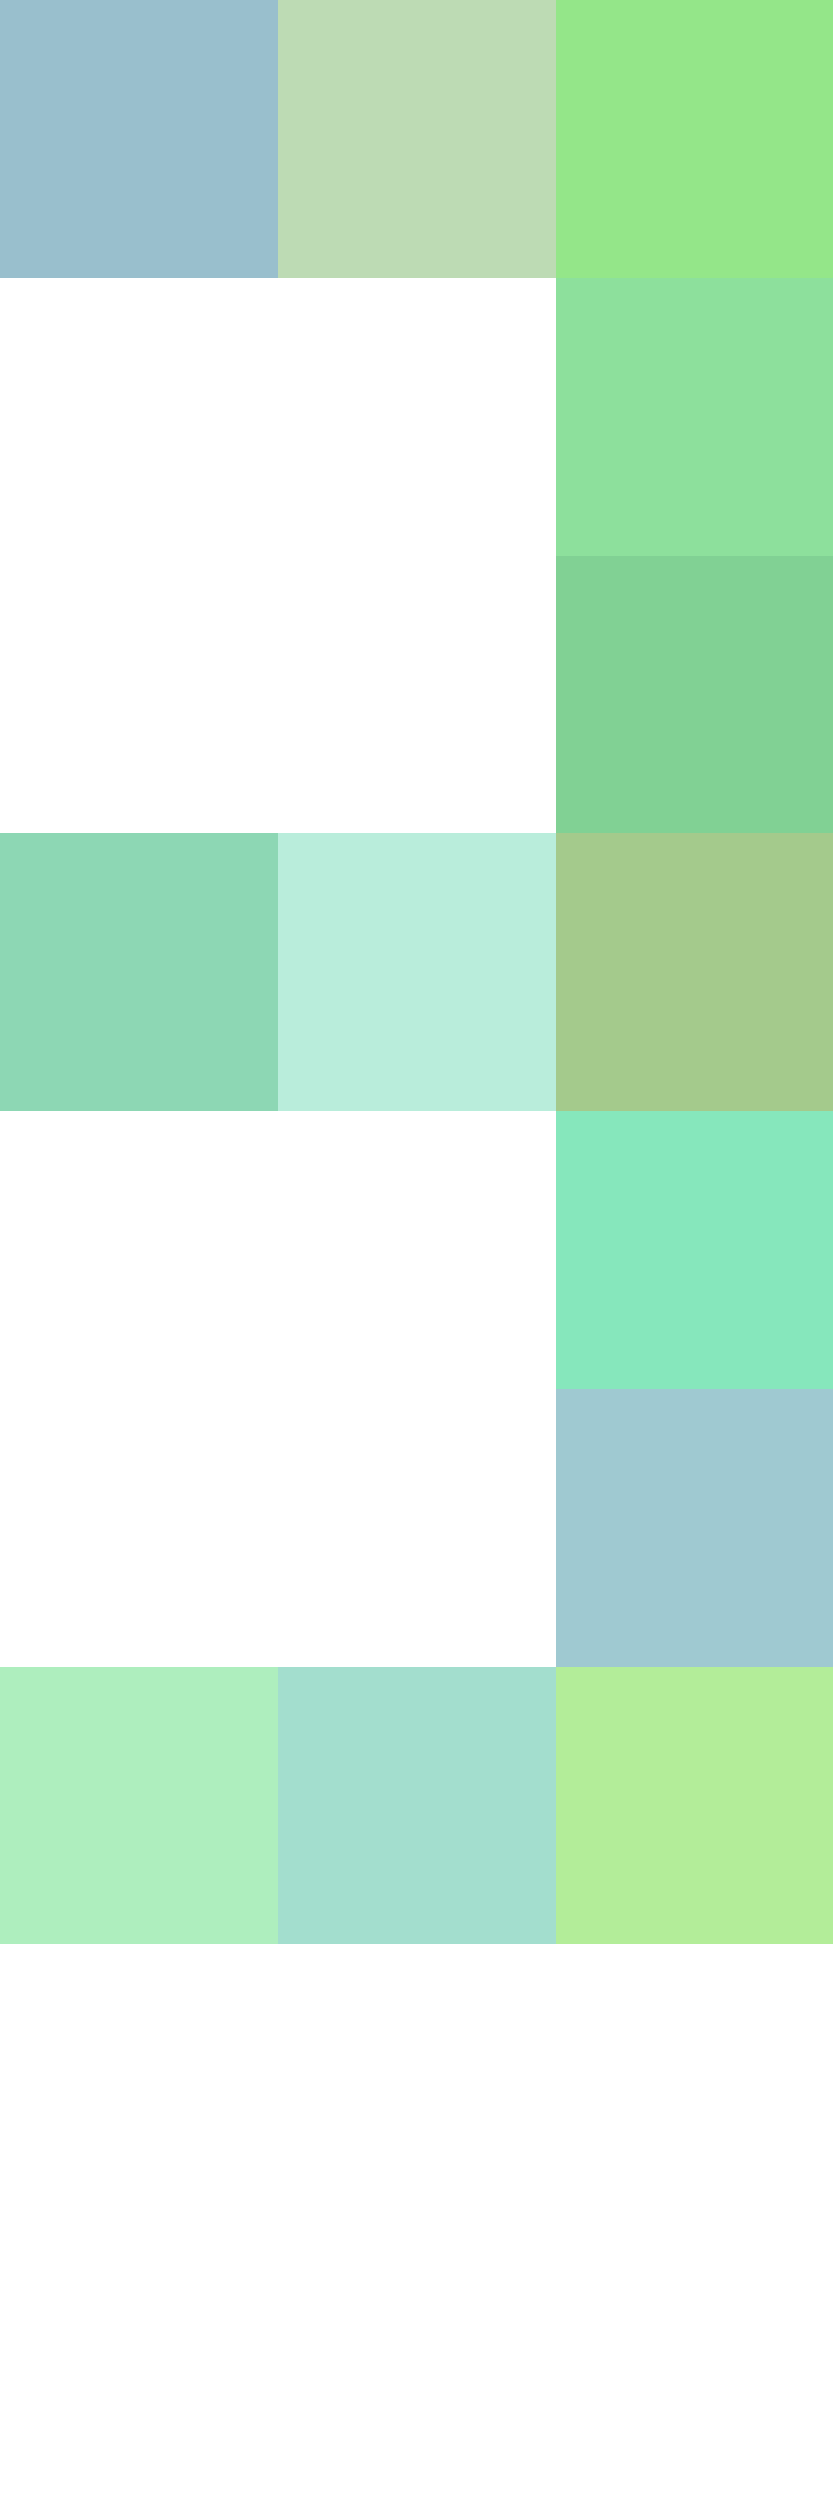
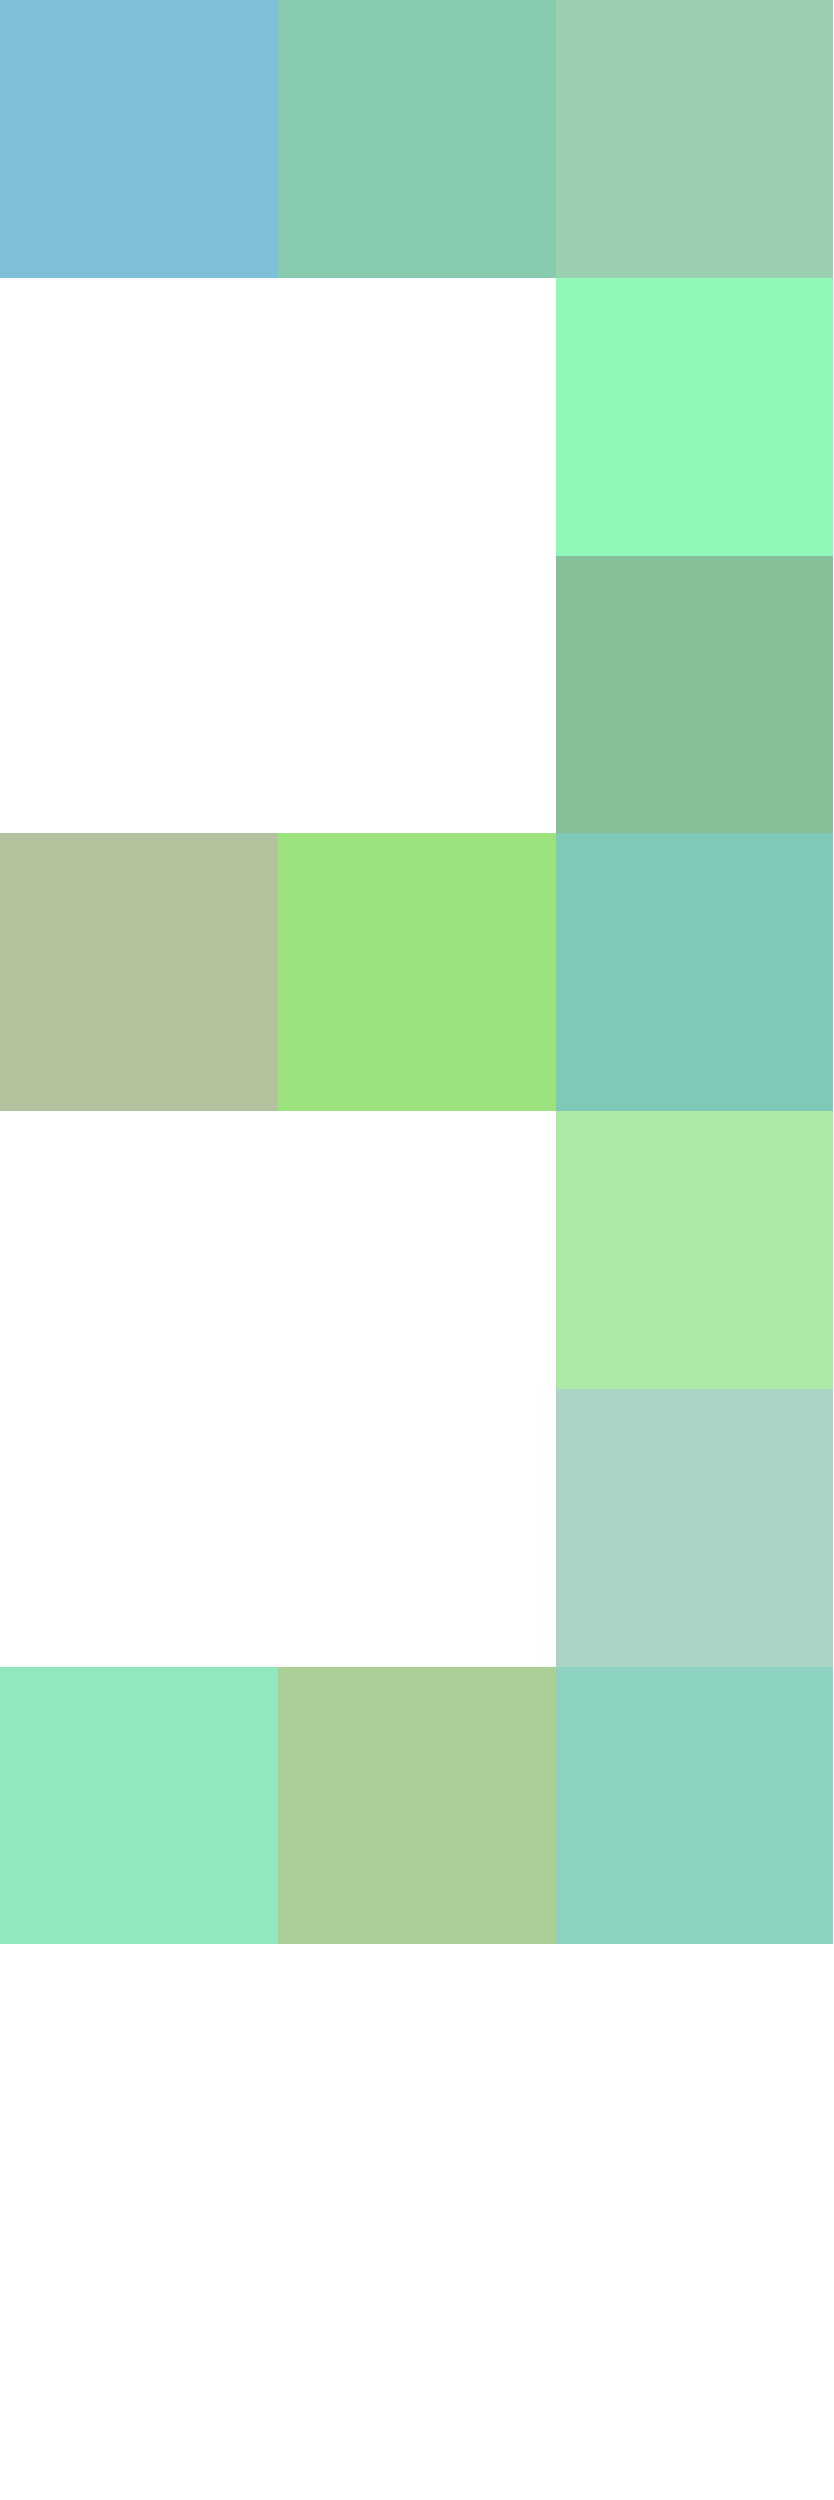
<svg xmlns="http://www.w3.org/2000/svg" width="72" height="216" viewBox="0 0 3 9" shape-rendering="crispEdges">
  <g>
-     <rect x="0" y="0" width="1" height="1" fill="rgb(52,129,156)" fill-opacity="0.500" />
-     <rect x="1" y="0" width="1" height="1" fill="rgb(125,185,107)" fill-opacity="0.500" />
-     <rect x="2" y="0" width="1" height="1" fill="rgb(43,206,21)" fill-opacity="0.500" />
-     <rect x="2" y="1" width="1" height="1" fill="rgb(29,195,58)" fill-opacity="0.500" />
-     <rect x="2" y="2" width="1" height="1" fill="rgb(4,165,43)" fill-opacity="0.500" />
-     <rect x="0" y="3" width="1" height="1" fill="rgb(28,177,107)" fill-opacity="0.500" />
-     <rect x="1" y="3" width="1" height="1" fill="rgb(117,220,184)" fill-opacity="0.500" />
-     <rect x="2" y="3" width="1" height="1" fill="rgb(75,150,27)" fill-opacity="0.500" />
-     <rect x="2" y="4" width="1" height="1" fill="rgb(15,208,122)" fill-opacity="0.500" />
-     <rect x="2" y="5" width="1" height="1" fill="rgb(65,149,165)" fill-opacity="0.500" />
-     <rect x="0" y="6" width="1" height="1" fill="rgb(95,223,126)" fill-opacity="0.500" />
-     <rect x="1" y="6" width="1" height="1" fill="rgb(72,190,159)" fill-opacity="0.500" />
-     <rect x="2" y="6" width="1" height="1" fill="rgb(104,221,52)" fill-opacity="0.500" />
+     <rect x="0" y="0" width="1" height="1" fill="rgb(0,131,180)" fill-opacity="0.500" />
+     <rect x="1" y="0" width="1" height="1" fill="rgb(19,152,95)" fill-opacity="0.500" />
+     <rect x="2" y="0" width="1" height="1" fill="rgb(55,163,97)" fill-opacity="0.500" />
+     <rect x="2" y="1" width="1" height="1" fill="rgb(35,245,119)" fill-opacity="0.500" />
+     <rect x="2" y="2" width="1" height="1" fill="rgb(12,131,52)" fill-opacity="0.500" />
+     <rect x="0" y="3" width="1" height="1" fill="rgb(106,136,60)" fill-opacity="0.500" />
+     <rect x="1" y="3" width="1" height="1" fill="rgb(56,201,0)" fill-opacity="0.500" />
+     <rect x="2" y="3" width="1" height="1" fill="rgb(1,148,114)" fill-opacity="0.500" />
+     <rect x="2" y="4" width="1" height="1" fill="rgb(92,215,76)" fill-opacity="0.500" />
+     <rect x="2" y="5" width="1" height="1" fill="rgb(87,173,141)" fill-opacity="0.500" />
+     <rect x="0" y="6" width="1" height="1" fill="rgb(34,210,126)" fill-opacity="0.500" />
+     <rect x="1" y="6" width="1" height="1" fill="rgb(88,160,48)" fill-opacity="0.500" />
+     <rect x="2" y="6" width="1" height="1" fill="rgb(29,164,133)" fill-opacity="0.500" />
  </g>
</svg>
